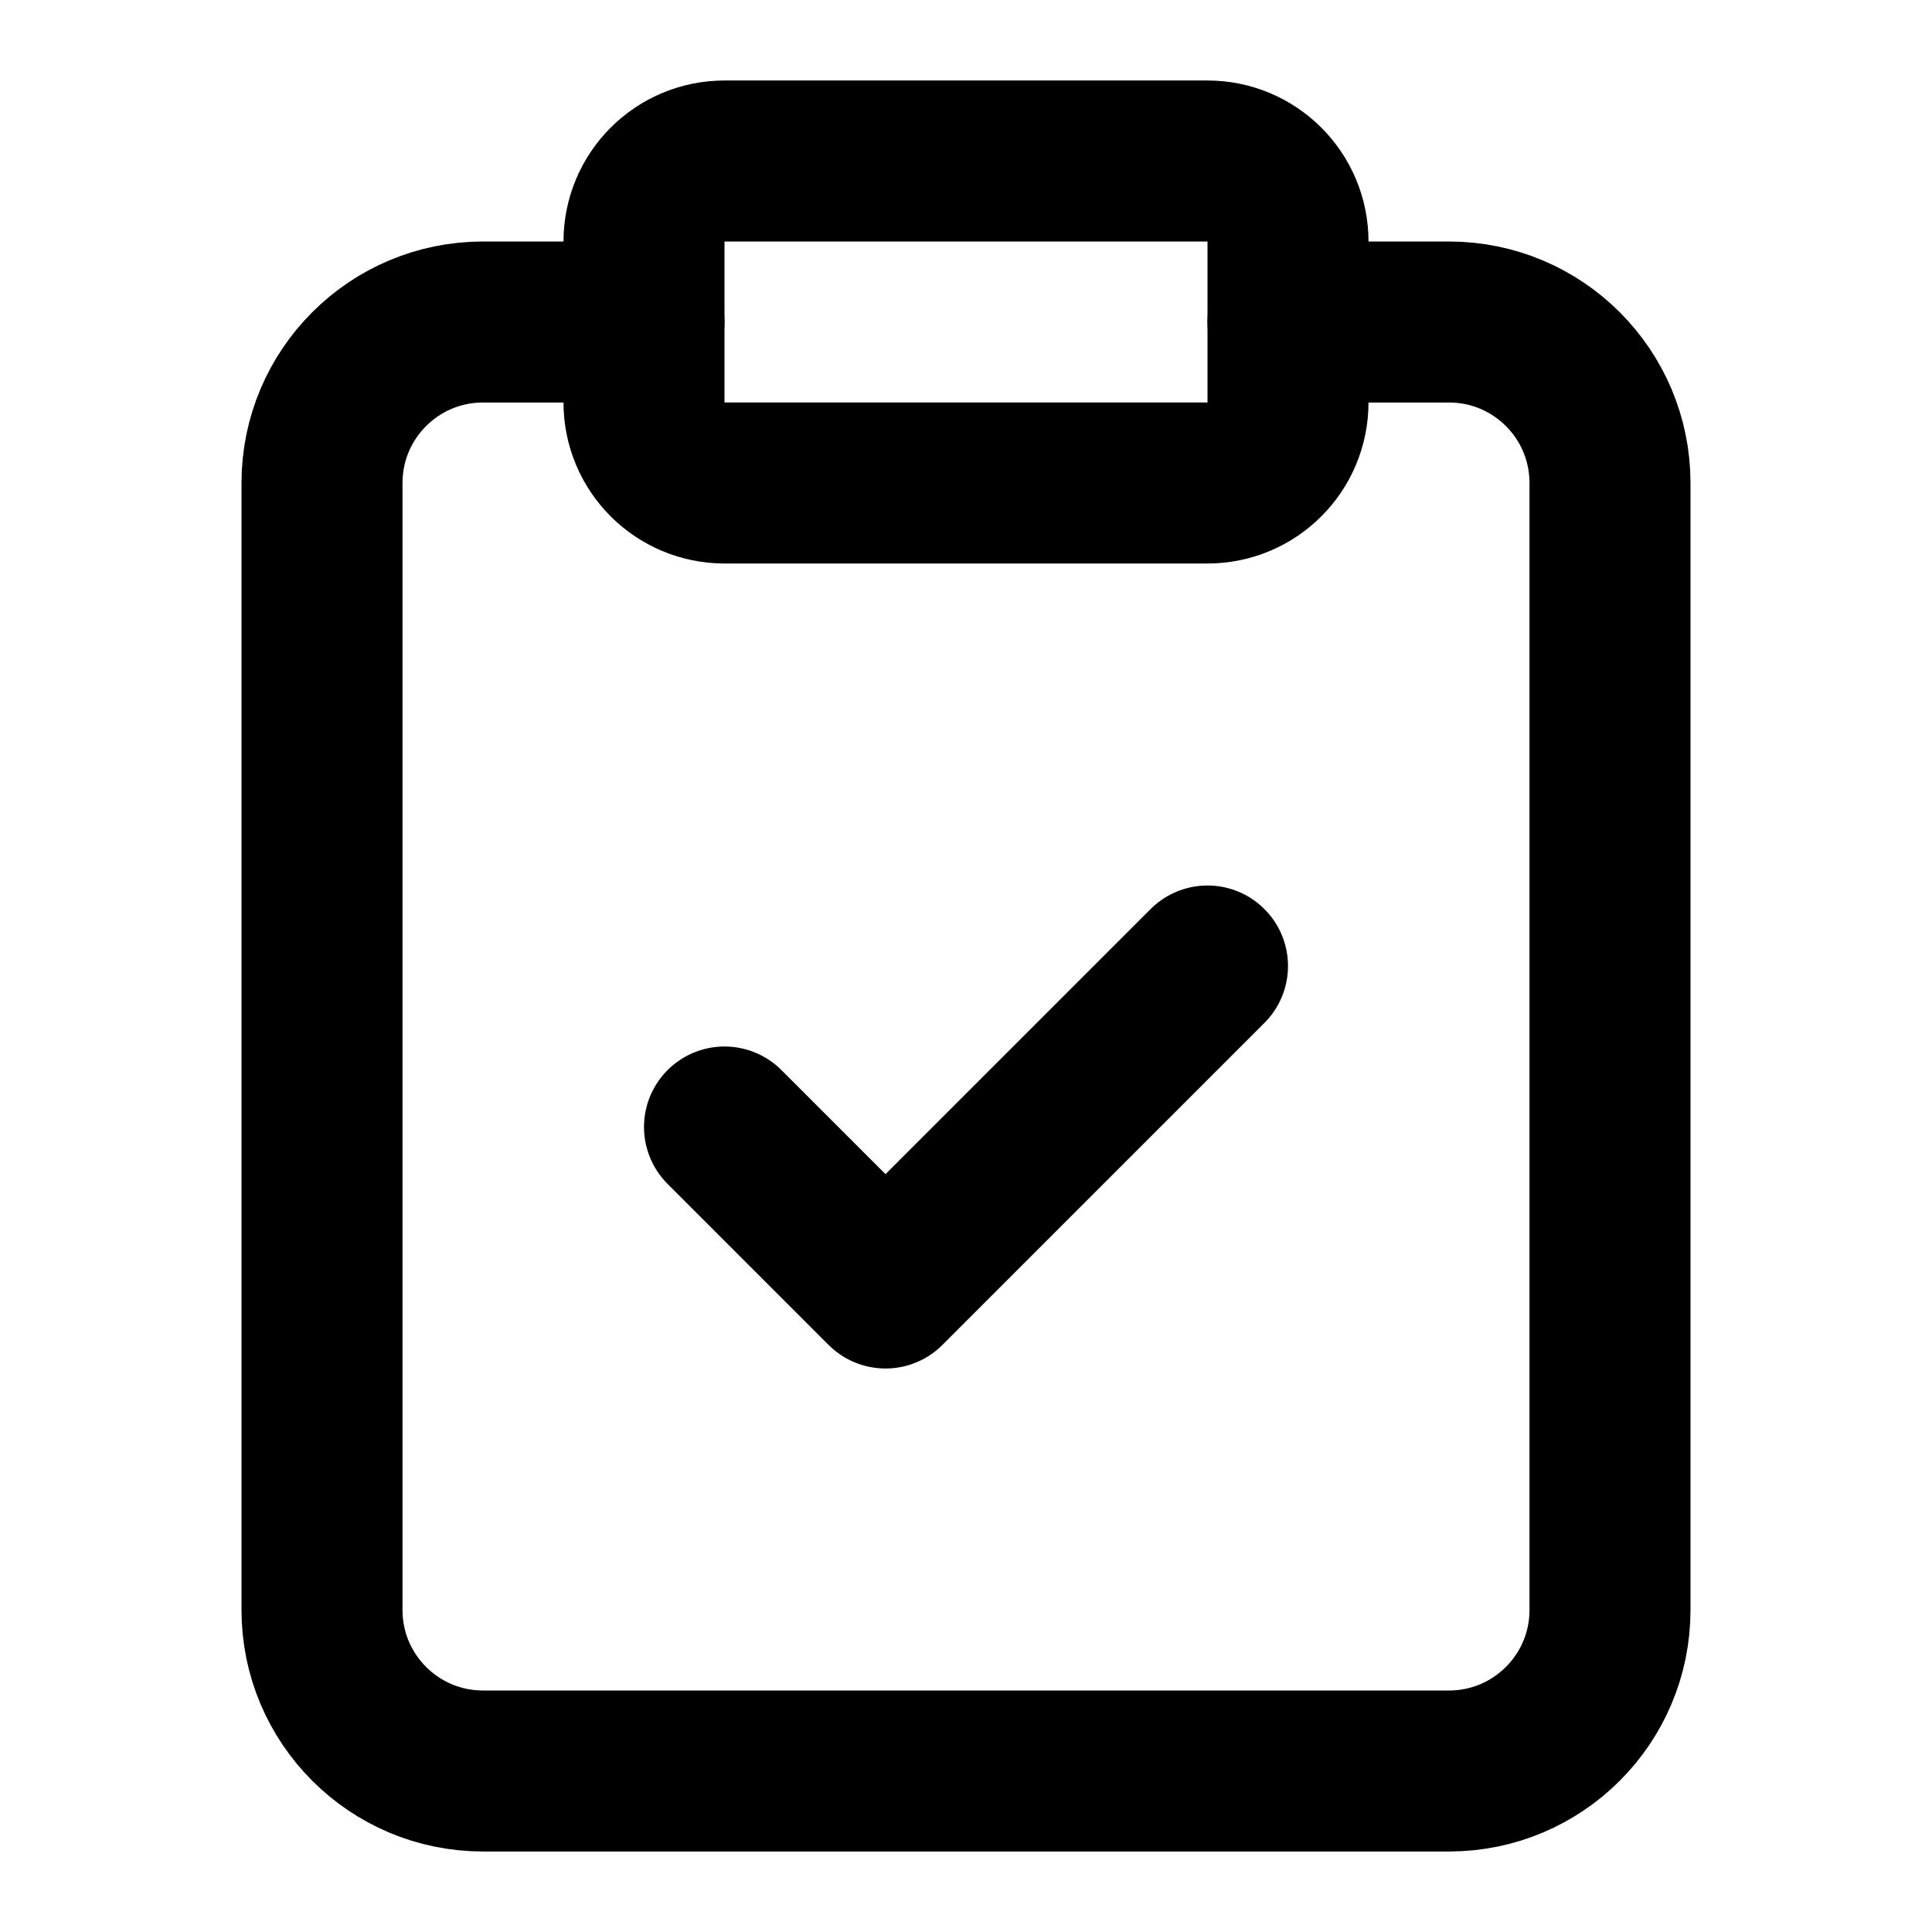
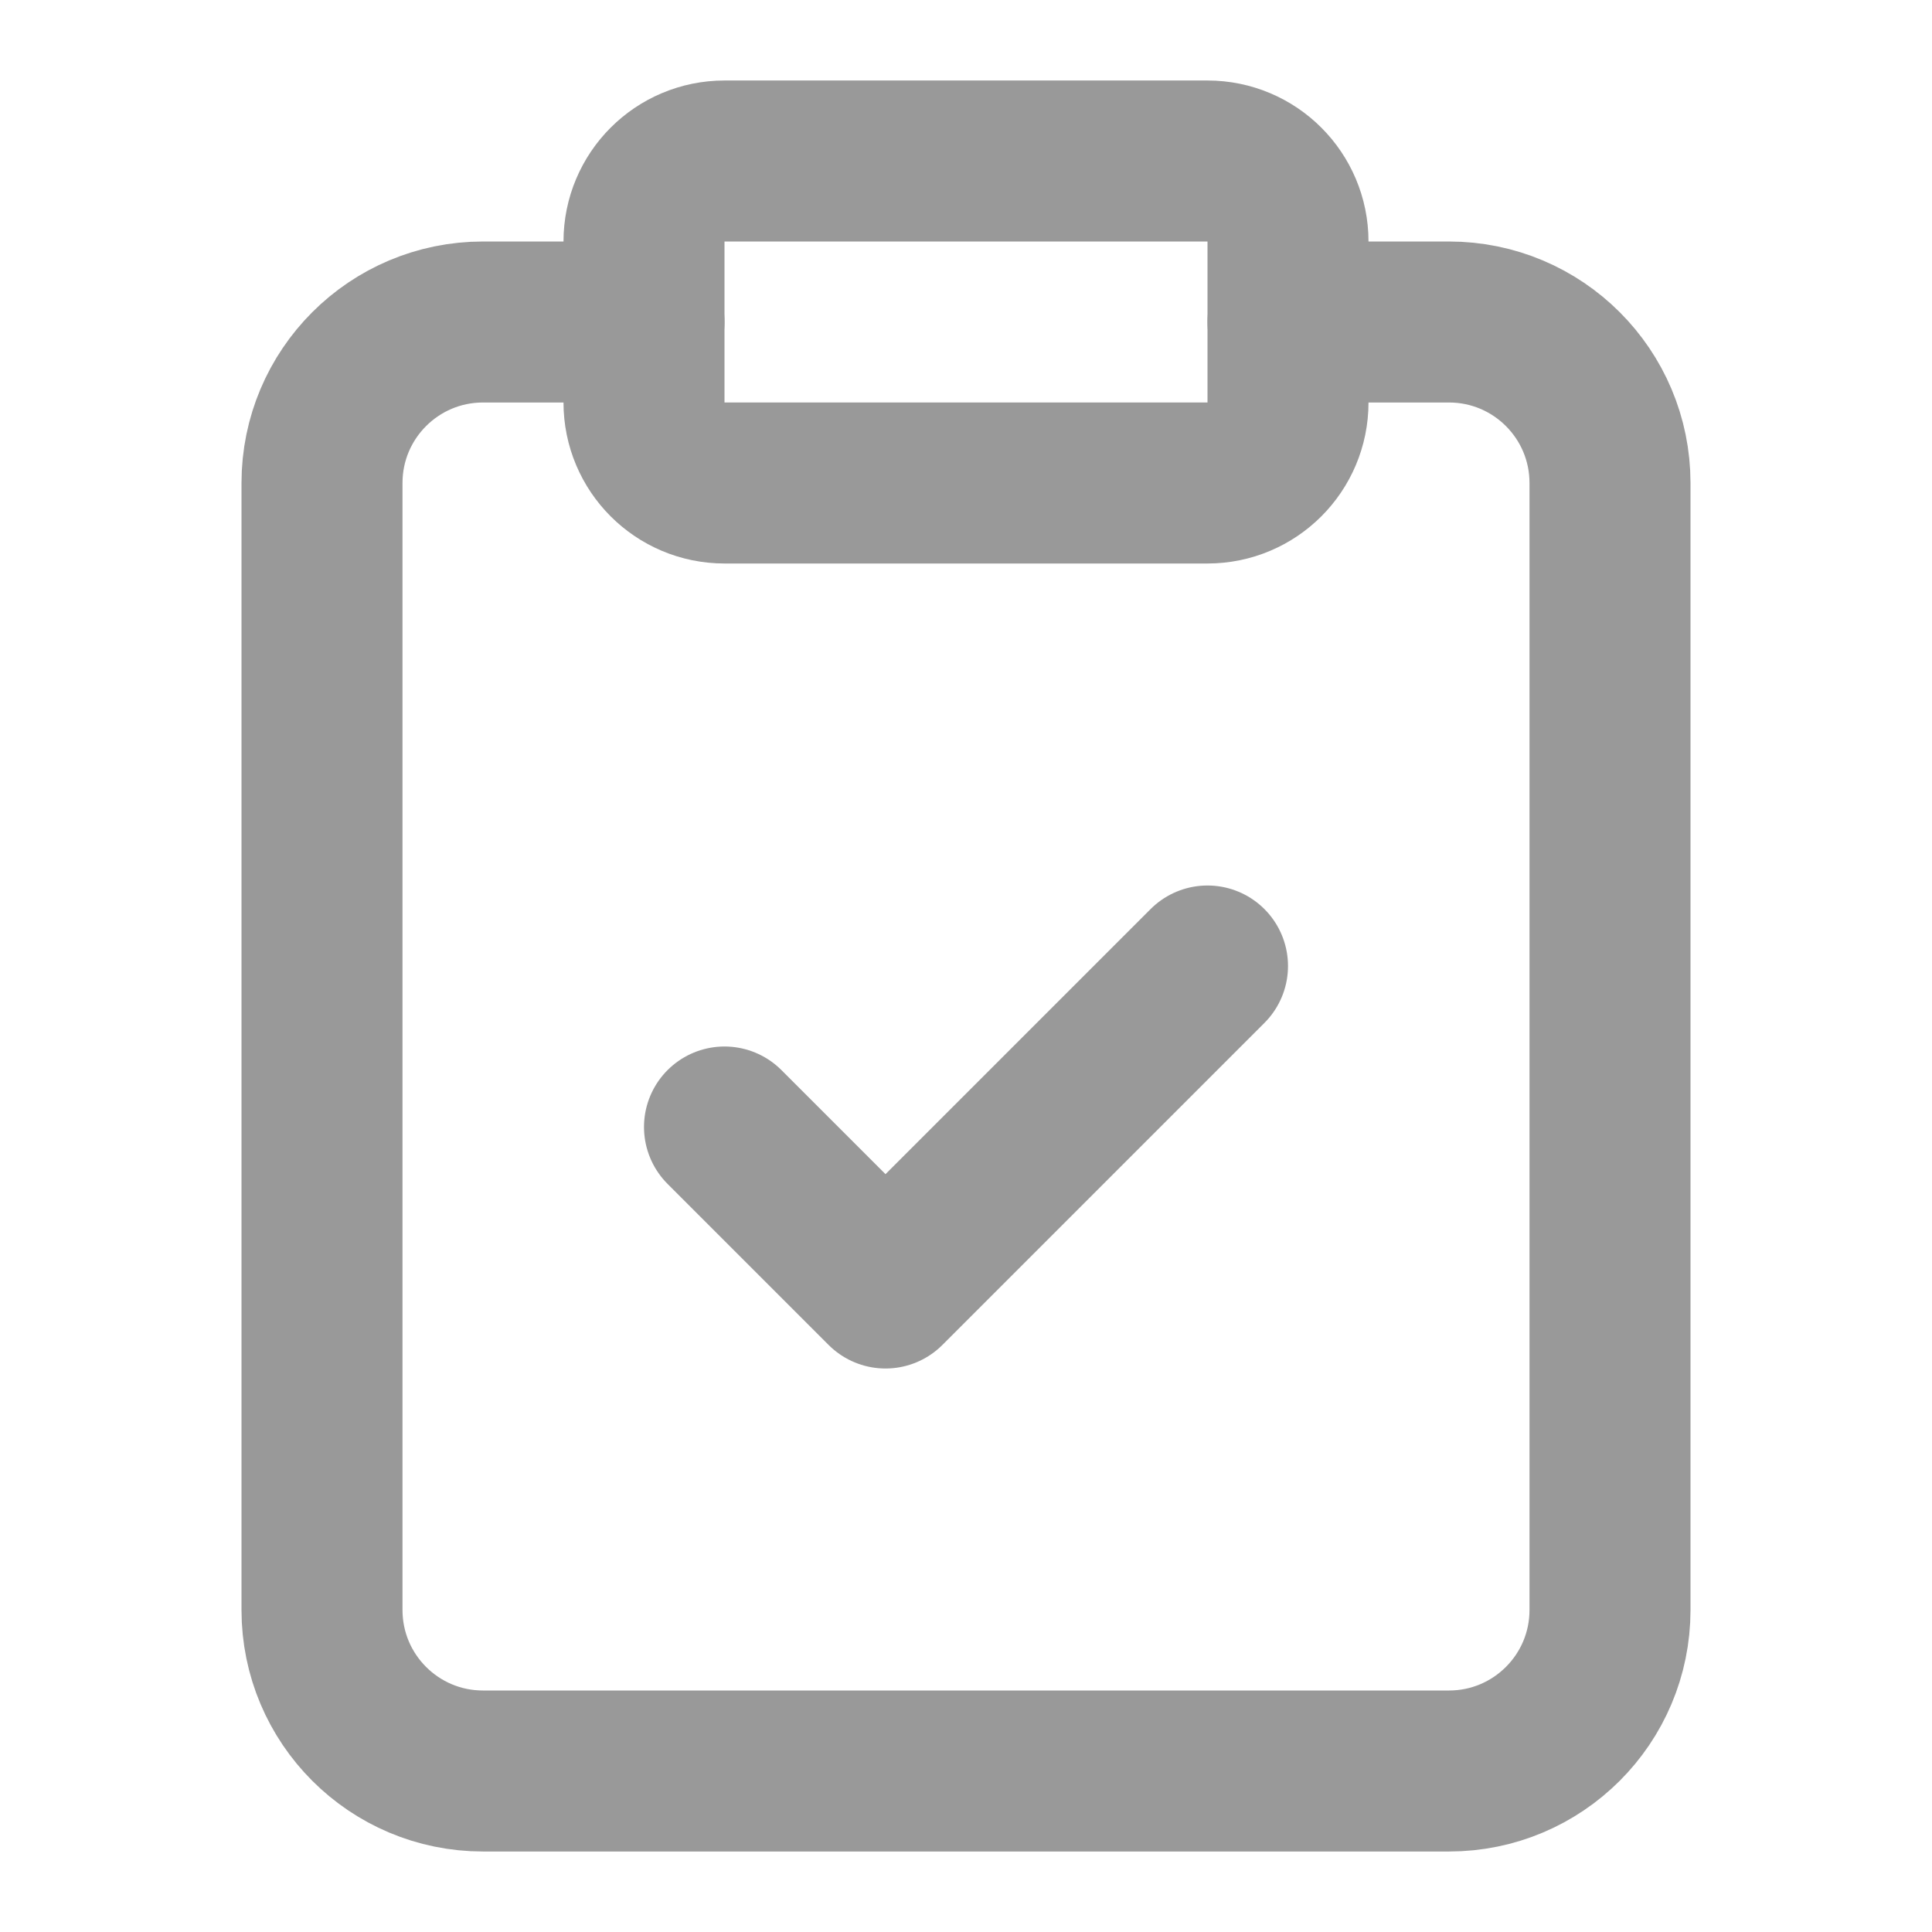
- <svg xmlns="http://www.w3.org/2000/svg" width="24" height="24" viewBox="0 0 24 24" fill="none" stroke="currentColor" stroke-width="2" stroke-linecap="round" stroke-linejoin="round" class="lucide lucide-clipboard-check">
+ <svg xmlns="http://www.w3.org/2000/svg" width="24" height="24" viewBox="0 0 24 24" fill="none" stroke="#999" stroke-width="2" stroke-linecap="round" stroke-linejoin="round" class="lucide lucide-clipboard-check">
  <rect width="8" height="4" x="8" y="2" rx="1" ry="1" />
  <path d="M16 4h2a2 2 0 0 1 2 2v14a2 2 0 0 1-2 2H6a2 2 0 0 1-2-2V6a2 2 0 0 1 2-2h2" />
  <path d="m9 14 2 2 4-4" />
</svg>
